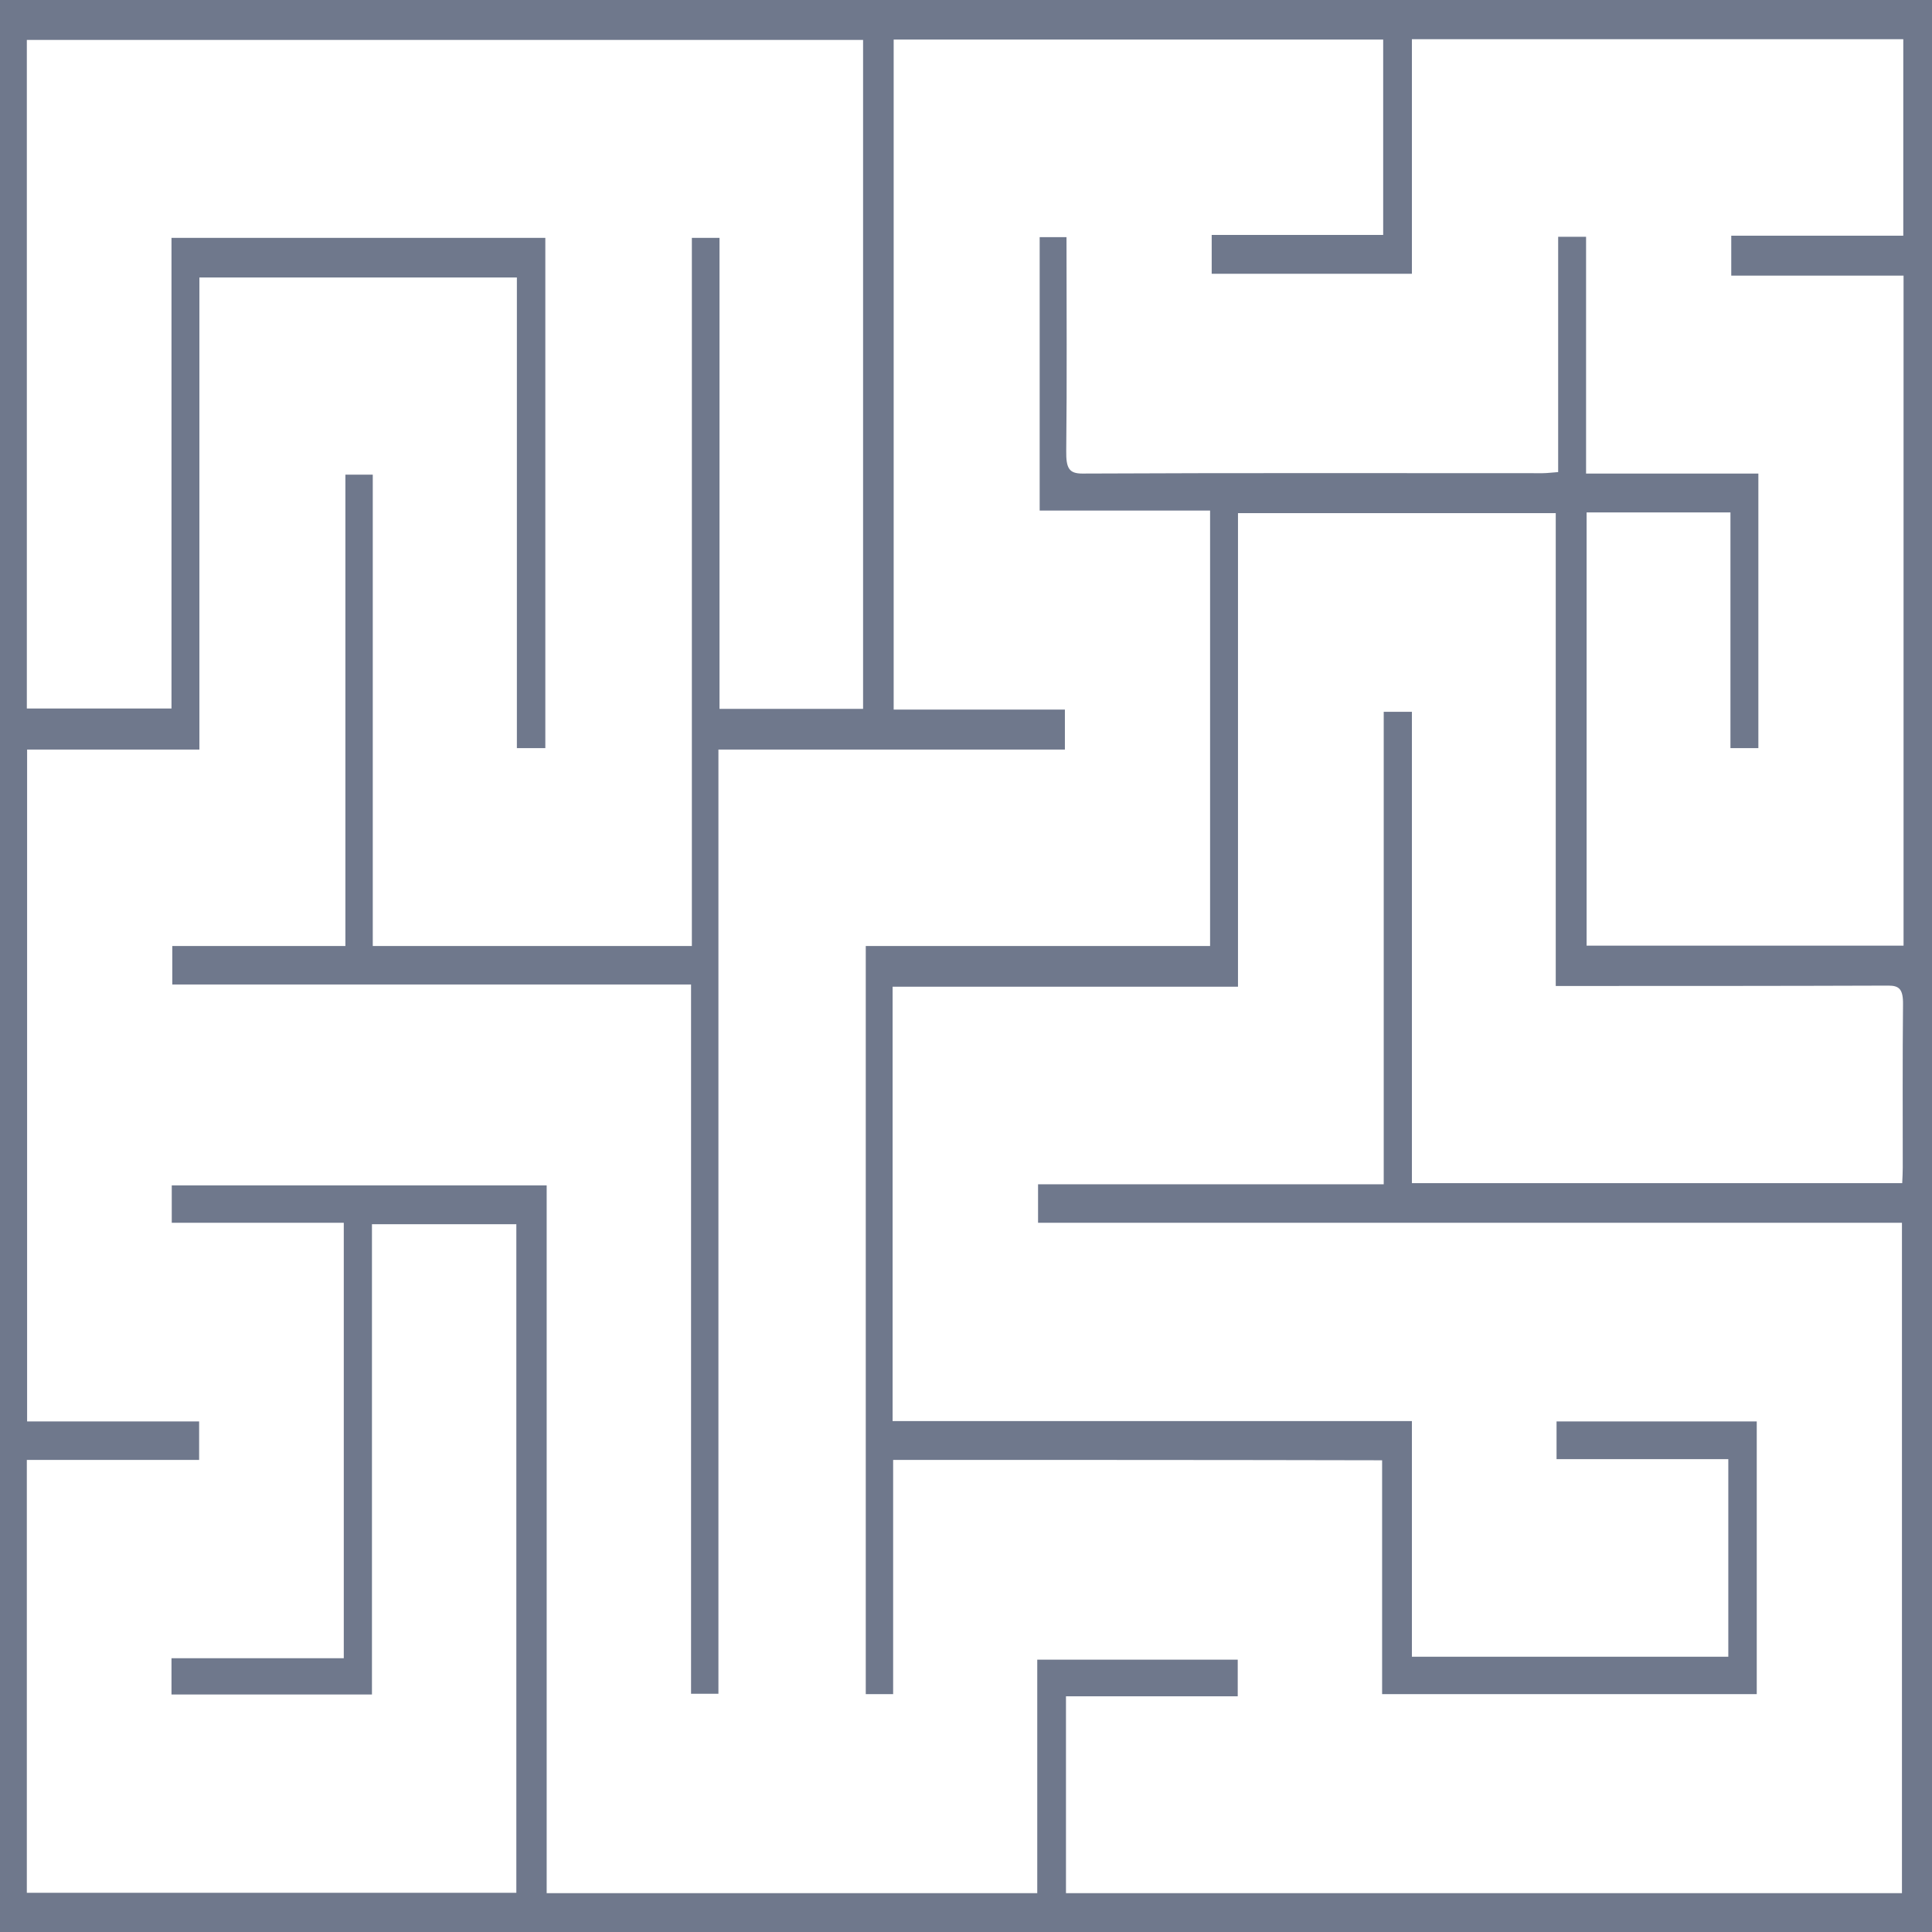
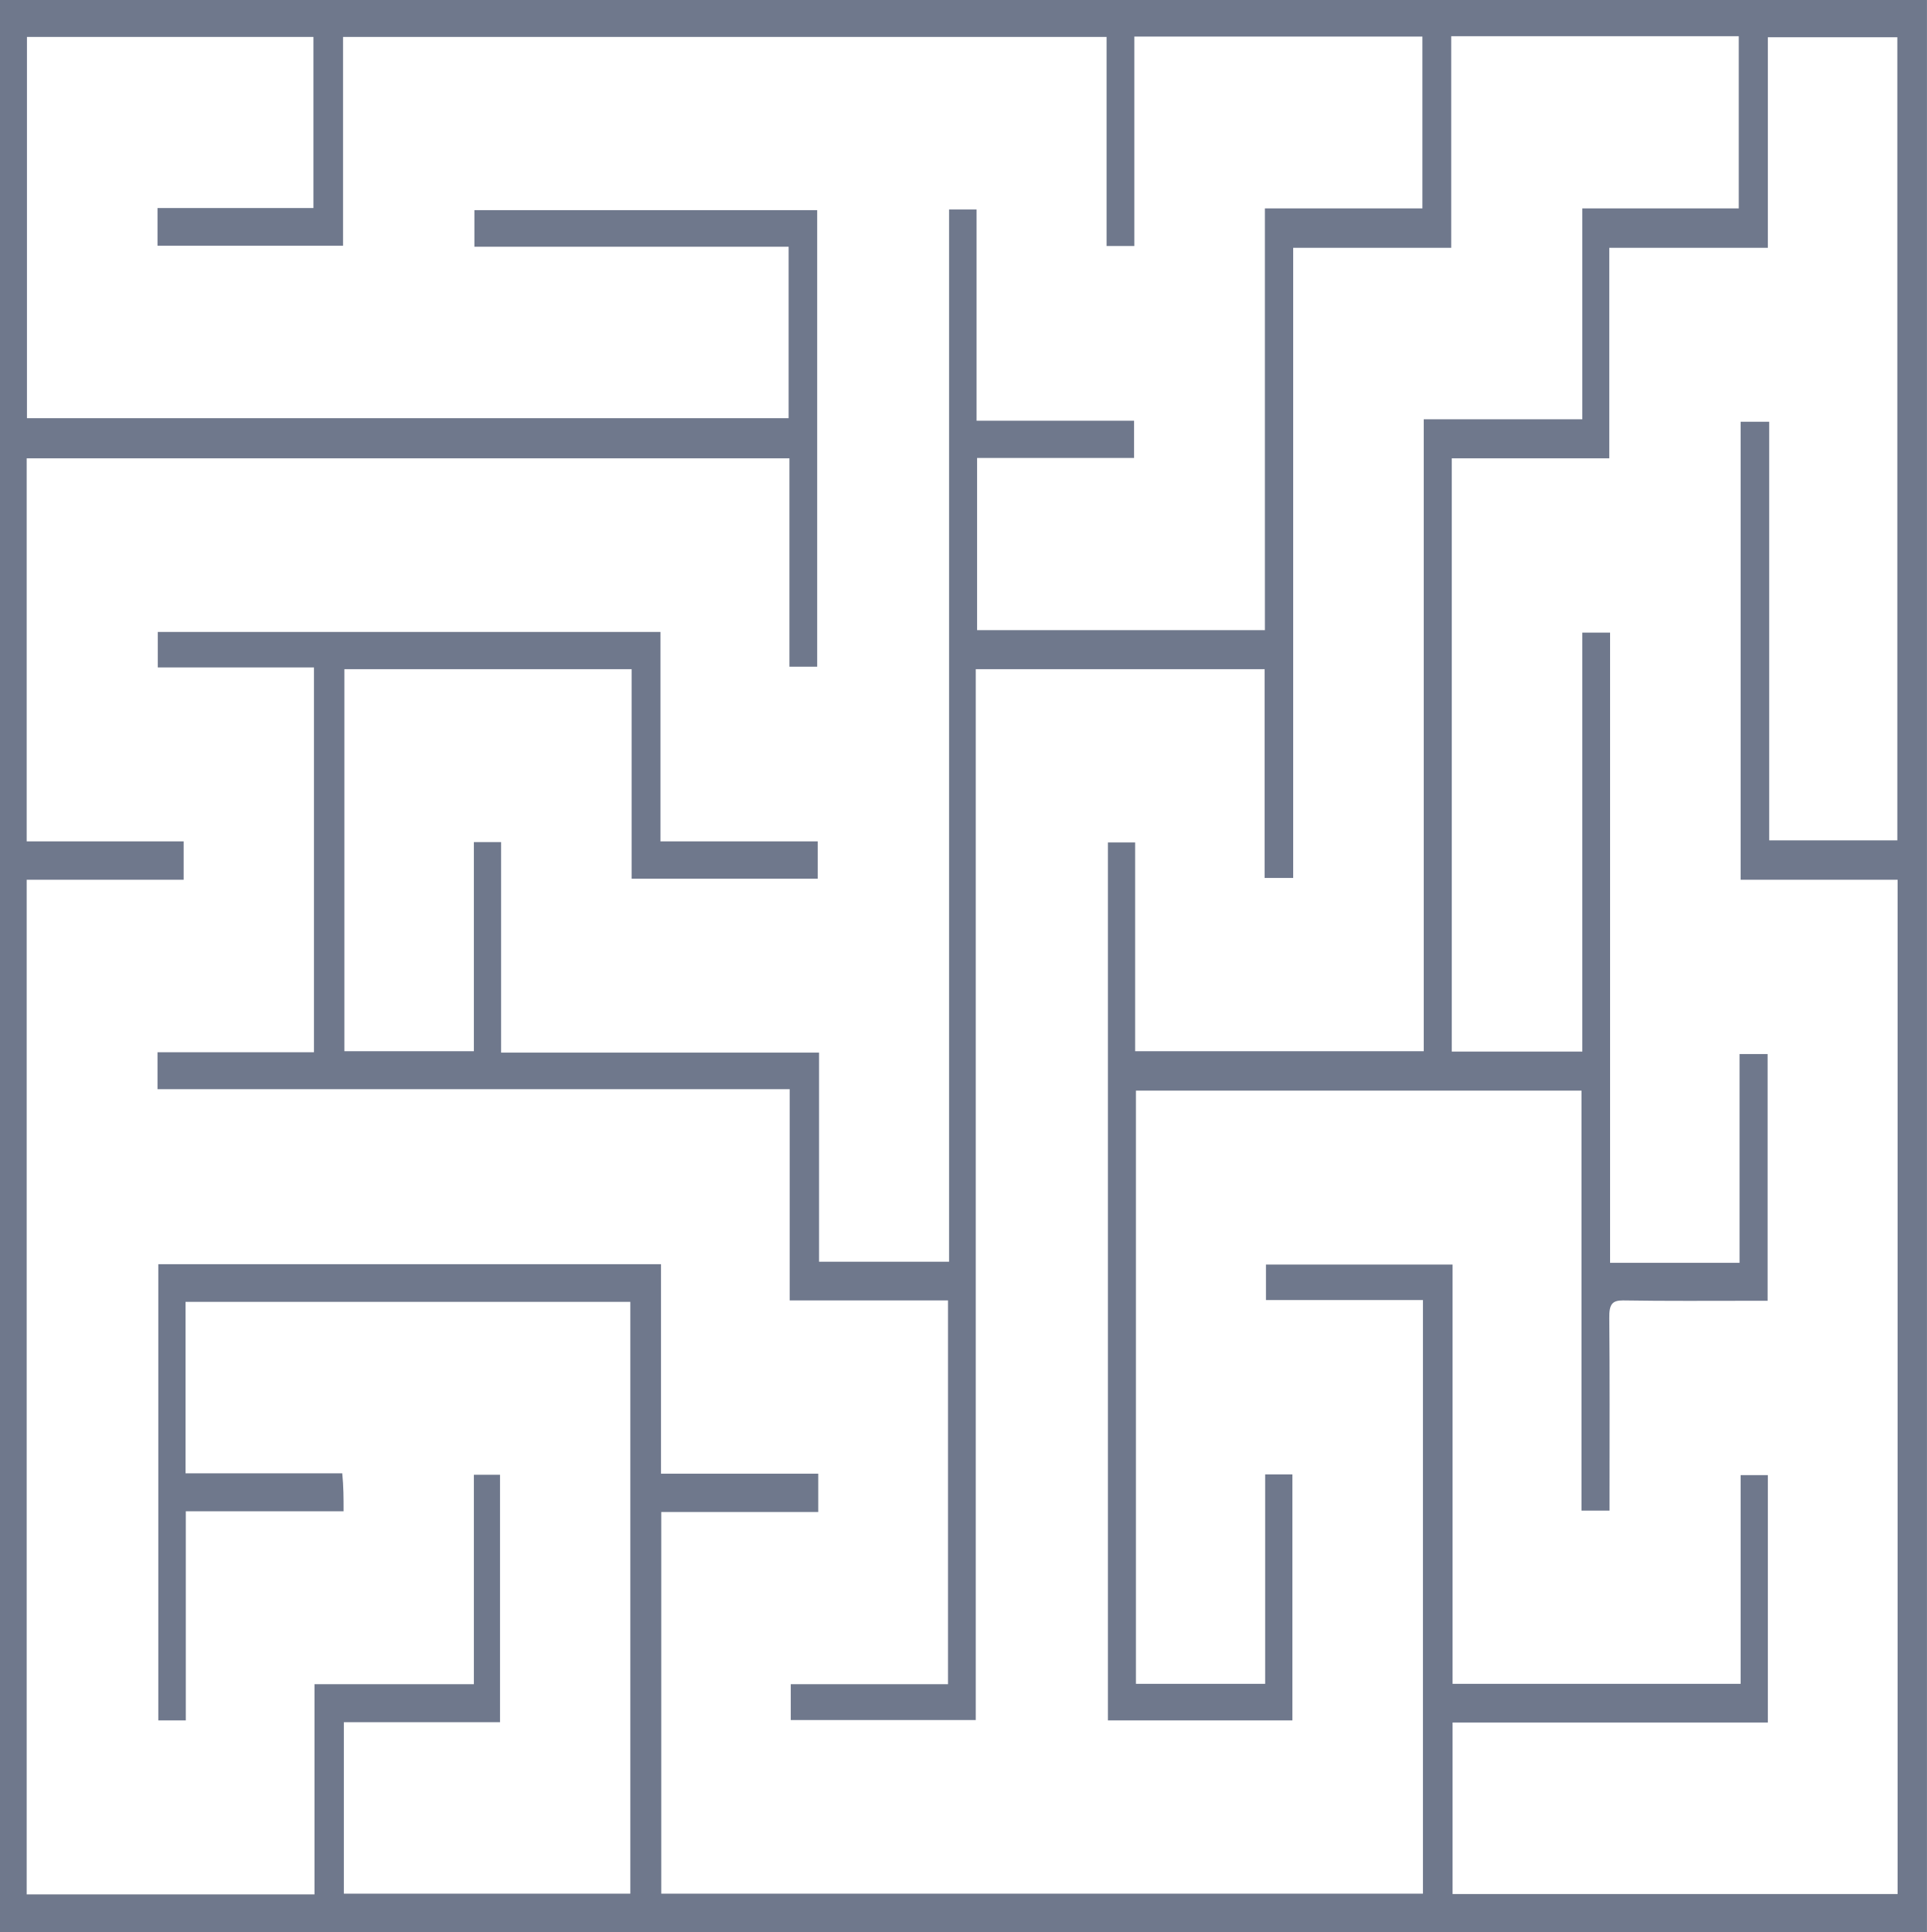
- <svg xmlns="http://www.w3.org/2000/svg" width="355" height="355" fill="none">
-   <path d="M355 0v355H0V0h355zM164.112 268.254v43.036h-5.03V173.829h63.268v-80.01h-31.314V43.574h4.931c0 13.268.099 26.267-.049 39.265-.049 3.233.543 4.176 2.959 4.176 28.207-.135 56.364-.068 84.571-.068.887 0 1.726-.134 2.86-.202V43.508h5.128v43.508h31.659v50.445h-5.129V94.155h-26.431v79.607h58.238V50.647h-31.659v-7.341h31.61v-36.1h-90.291V50.31h-36.787v-7.139h31.51V7.274H164.21v123.115h31.462v7.341h-63.663v173.493h-5.03V180.901h-95.32v-7.072h31.806V87.218h5.03v86.611h58.632V43.709h5.08v86.545h26.382V7.341H4.931v122.846h26.58V43.71h68.692v93.751h-5.227V50.984H36.639v86.746H4.981v123.452H36.59v7.072H4.93v79.54h89.946V224.948h-26.53v86.409H31.511v-6.667h31.658v-80.012H31.56v-6.869h68.89v130.052h90.143v-42.902h36.837v6.735h-31.56v36.167h153.608V224.678H190.74v-7.071h63.515v-86.814h5.178v86.612h90.093c.05-1.078.099-1.953.099-2.829 0-9.968-.049-20.003.049-29.971.05-2.896-.739-3.502-2.712-3.502-19.33.068-38.612.068-57.942.068h-3.156V94.29h-58.386v87.015h-63.465v79.81h95.42v43.305h58.139v-36.301h-31.56v-6.937h36.787v50.108h-68.84v-42.969c-29.736-.067-59.57-.067-89.847-.067z" fill="#6F788C" />
+ <svg xmlns="http://www.w3.org/2000/svg" width="354" height="355" fill="none">
+   <path d="M354 0v355H0V0h354zM63.12 277.698H34.135v38.423h-5.052v-83.825h92.35v38.488h28.887v7.045h-28.838v70.126h139.923v-109.07h-28.838v-6.524h34.282v77.041h52.918v-38.357h5.003v45.467h-57.921v31.508h81.756V161.648h-28.838v-84.15h5.248v76.909h23.541V6.849H324.77v38.684h-29.132v38.683h-28.936v109.005h23.982v-76.975h5.101v115.789h23.786v-38.357h5.15v45.337h-2.796c-7.945 0-15.841.065-23.786-.065-1.913 0-2.55.652-2.501 3.261.098 10.568.049 21.071.049 31.639v3.718h-5.15v-77.171h-81.855v109.005h23.738v-38.488h5.002v45.207h-33.889V154.799h5.002v38.357h53.017V77.041h29.132V38.292h28.74V6.654h-52.821v38.879h-29.034v115.789h-5.247v-38.357h-53.066v193.091h-33.987v-6.589h28.886V238.95h-29.083v-38.814H28.936v-6.784h28.74v-70.713H28.985v-6.524h92.35v38.488h28.887v6.85h-34.184v-38.488H63.267v70.191h23.786v-38.422h5.003v38.683h58.411v38.422h23.885V38.488h5.051v38.814h28.936v6.849h-28.838v31.638h52.87V38.292h28.936V6.719h-52.919v38.488h-5.1V6.784H63.022v38.358H28.936v-6.915h28.642V6.784H4.953v70.06h139.923V45.338H87.151v-6.719h62.973v83.89h-5.101V84.216H4.904v70.387h28.838v7.045H4.904v186.437h52.87v-38.618h29.28v-38.488h4.805v45.468H63.17v31.508h52.624V239.211H34.086v31.507h28.788c.246 2.479.246 4.502.246 6.98z" fill="#6F788C" />
</svg>
